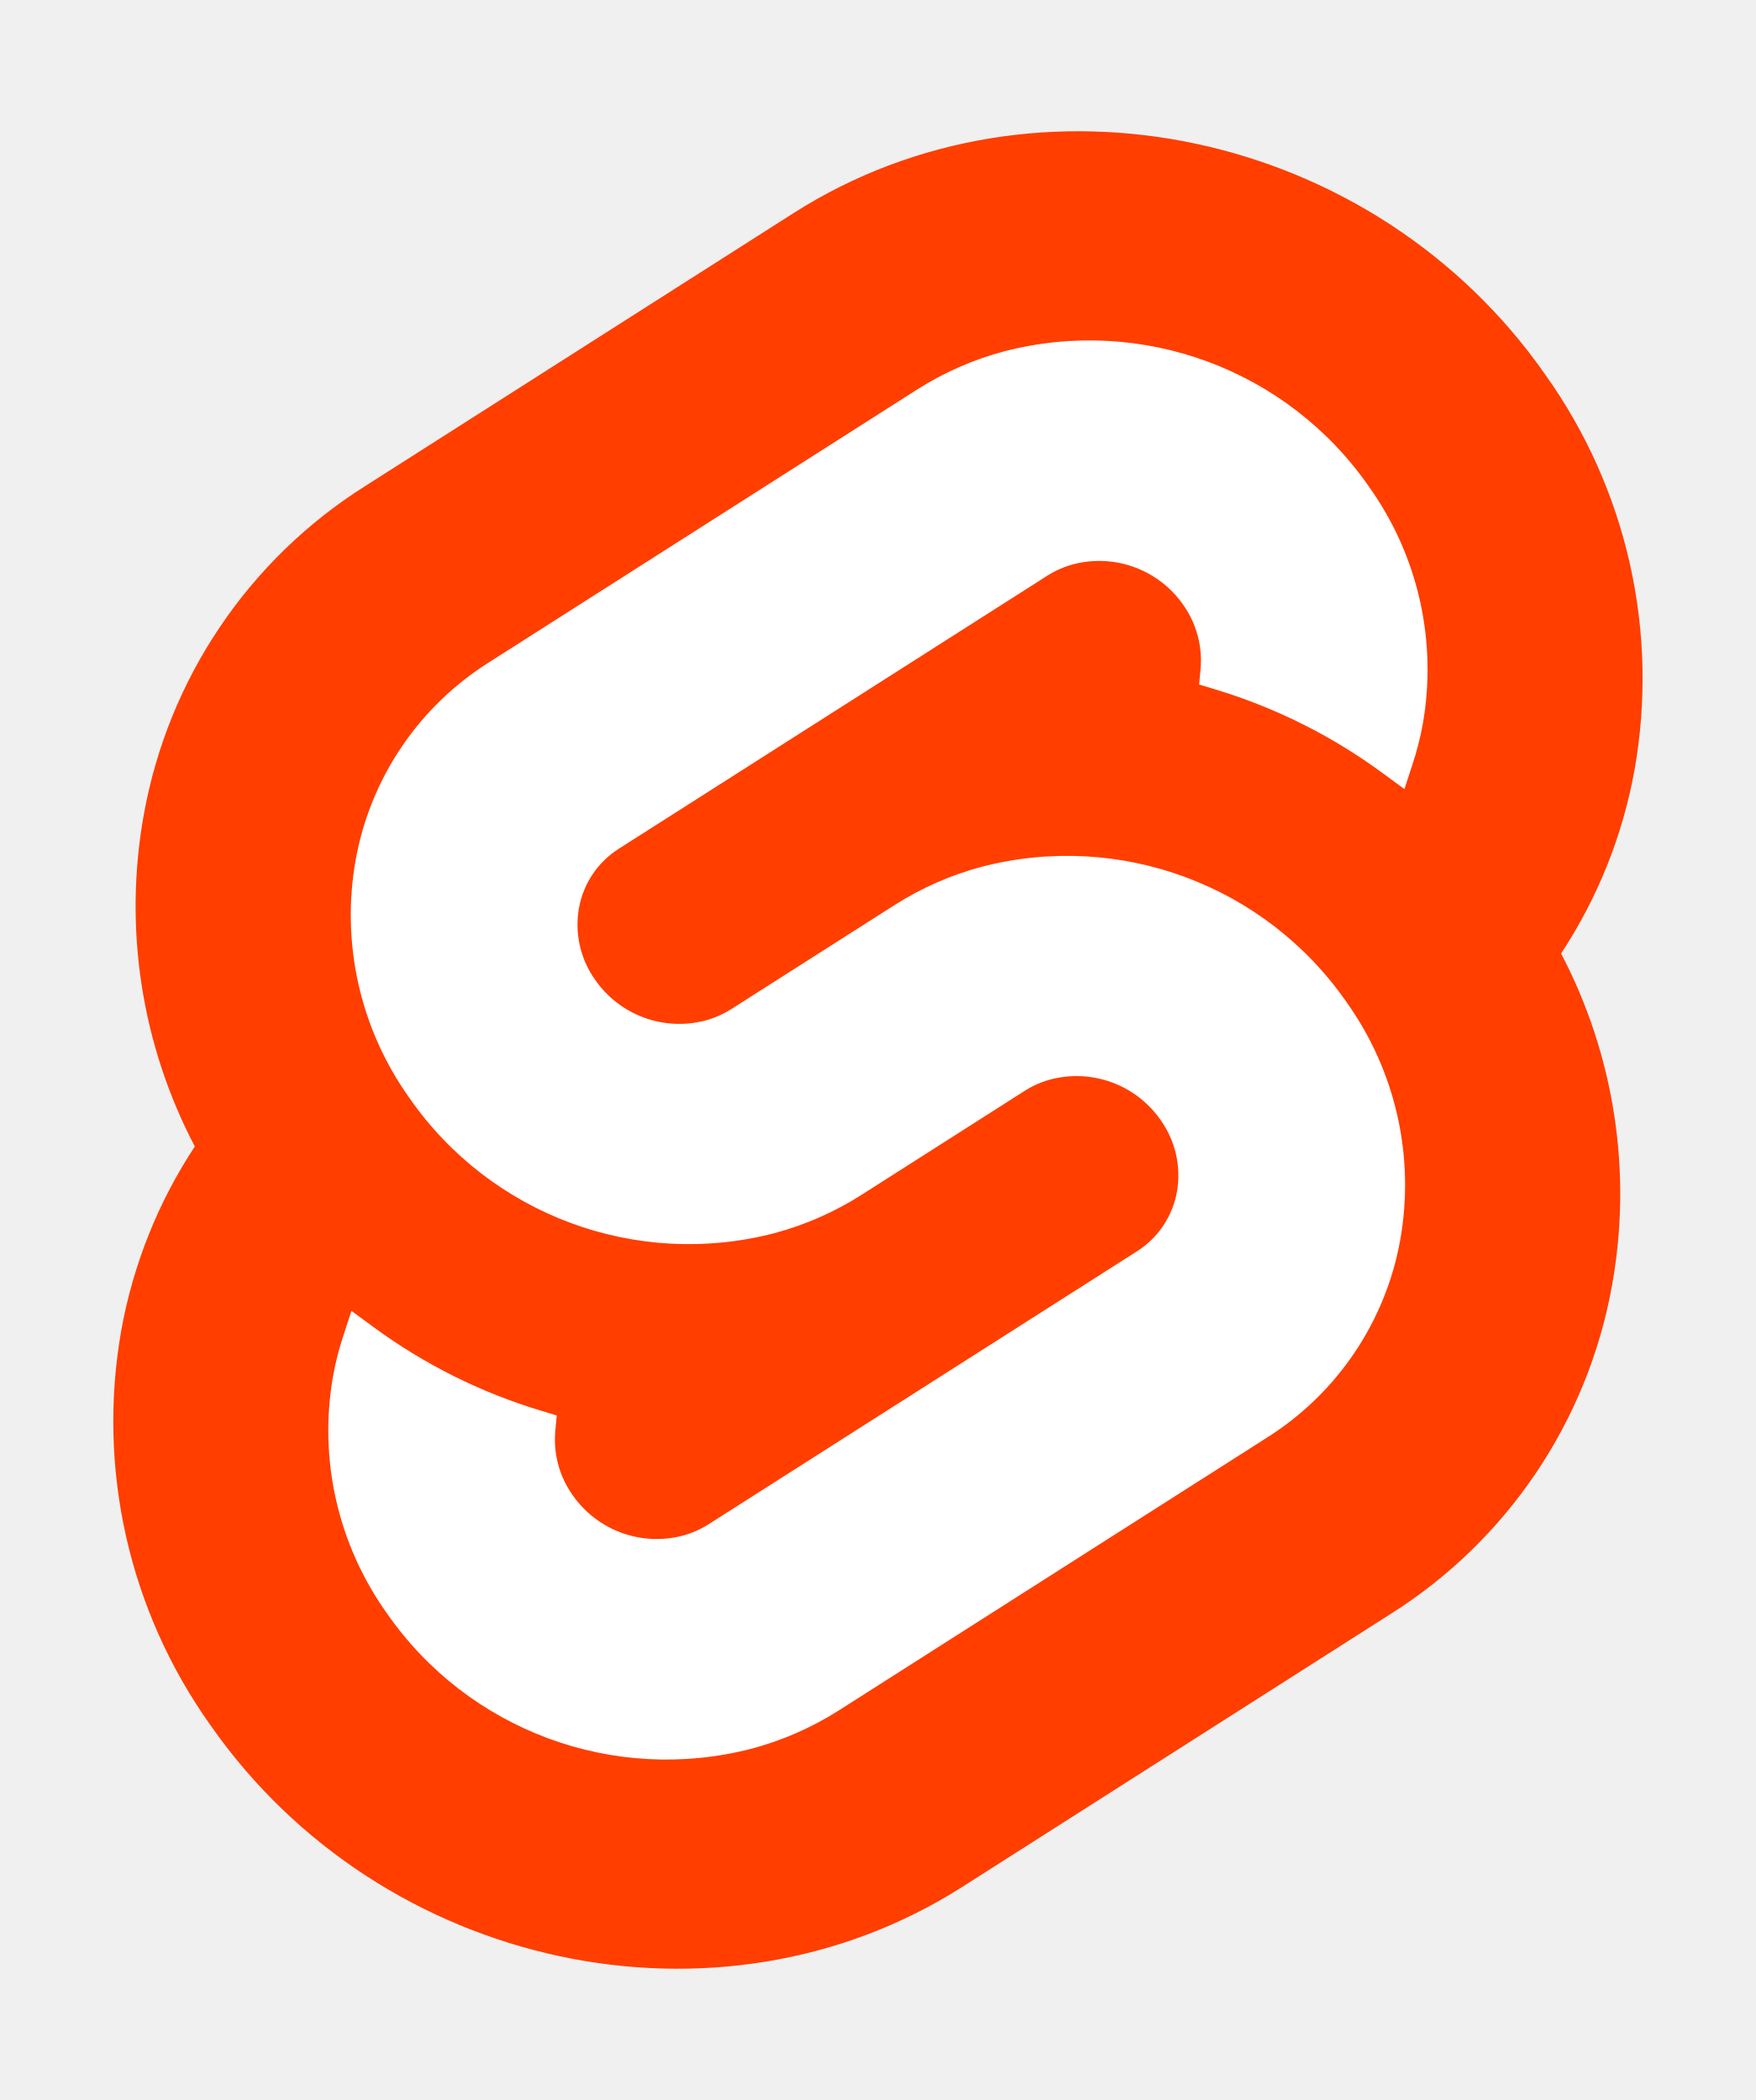
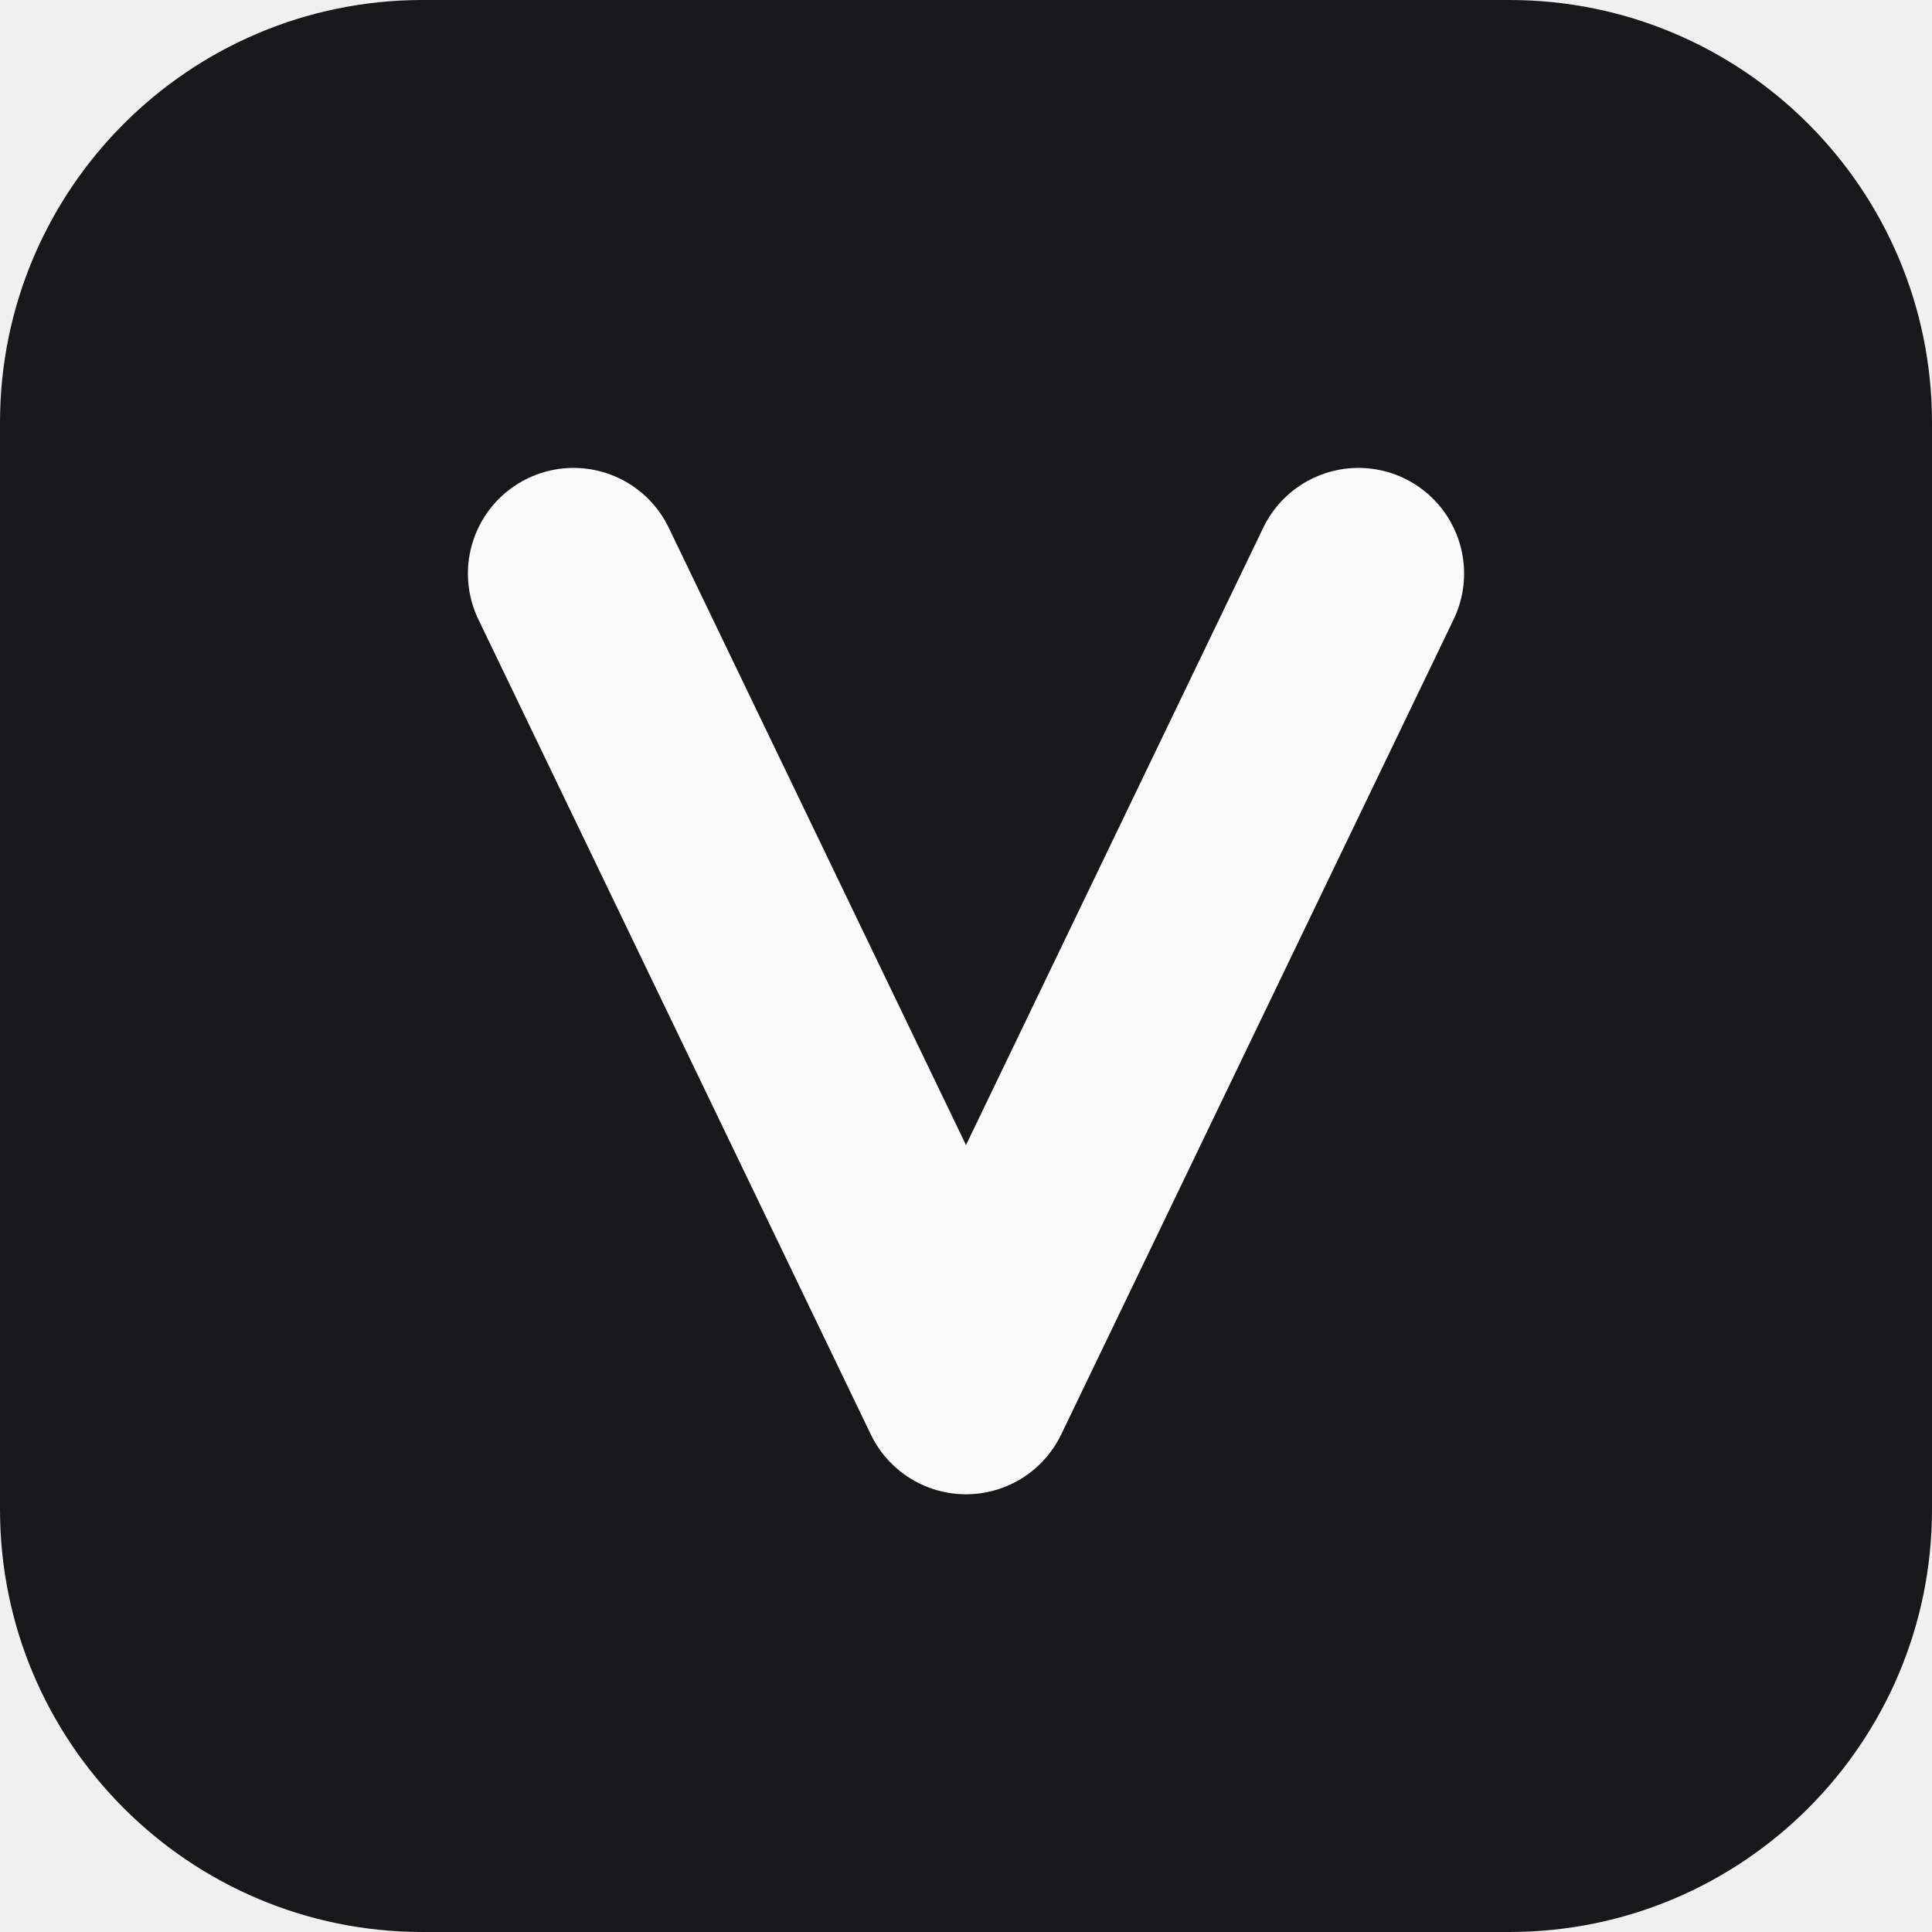
- <svg xmlns="http://www.w3.org/2000/svg" width="107" height="128" viewBox="0 0 107 128">
-   <path d="M94.157 22.819c-10.4-14.885-30.94-19.297-45.792-9.835L22.282 29.608A29.92 29.92 0 0 0 8.764 49.65a31.5 31.5 0 0 0 3.108 20.231 30 30 0 0 0-4.477 11.183 31.9 31.9 0 0 0 5.448 24.116c10.402 14.887 30.942 19.297 45.791 9.835l26.083-16.624A29.92 29.92 0 0 0 98.235 78.35a31.53 31.53 0 0 0-3.105-20.232 30 30 0 0 0 4.474-11.182 31.88 31.88 0 0 0-5.447-24.116" style="fill:#ff3e00" />
-   <path d="M45.817 106.582a20.72 20.72 0 0 1-22.237-8.243 19.17 19.17 0 0 1-3.277-14.503 18 18 0 0 1 .624-2.435l.49-1.498 1.337.981a33.6 33.6 0 0 0 10.203 5.098l.97.294-.09.968a5.85 5.85 0 0 0 1.052 3.878 6.24 6.24 0 0 0 6.695 2.485 5.8 5.8 0 0 0 1.603-.704L69.27 76.28a5.43 5.43 0 0 0 2.45-3.631 5.8 5.8 0 0 0-.987-4.371 6.24 6.24 0 0 0-6.698-2.487 5.7 5.7 0 0 0-1.6.704l-9.953 6.345a19 19 0 0 1-5.296 2.326 20.72 20.72 0 0 1-22.237-8.243 19.17 19.17 0 0 1-3.277-14.502 17.99 17.99 0 0 1 8.13-12.052l26.081-16.623a19 19 0 0 1 5.3-2.329 20.72 20.72 0 0 1 22.237 8.243 19.17 19.17 0 0 1 3.277 14.503 18 18 0 0 1-.624 2.435l-.49 1.498-1.337-.98a33.6 33.6 0 0 0-10.203-5.1l-.97-.294.09-.968a5.86 5.86 0 0 0-1.052-3.878 6.24 6.24 0 0 0-6.696-2.485 5.8 5.8 0 0 0-1.602.704L37.73 51.72a5.42 5.42 0 0 0-2.449 3.63 5.79 5.79 0 0 0 .986 4.372 6.24 6.24 0 0 0 6.698 2.486 5.8 5.8 0 0 0 1.602-.704l9.952-6.342a19 19 0 0 1 5.295-2.328 20.72 20.72 0 0 1 22.237 8.242 19.17 19.17 0 0 1 3.277 14.503 18 18 0 0 1-8.13 12.053l-26.081 16.622a19 19 0 0 1-5.3 2.328" style="fill:#fff" />
+ <svg xmlns="http://www.w3.org/2000/svg" width="32" height="32" viewBox="0 0 32 32">
+   <rect width="32" height="32" rx="7" fill="#18181b" />
+   <path d="M9.5 9.5 16 23l6.5-13.5" fill="none" stroke="#fafafa" stroke-width="3.5" stroke-linecap="round" stroke-linejoin="round" />
</svg>
